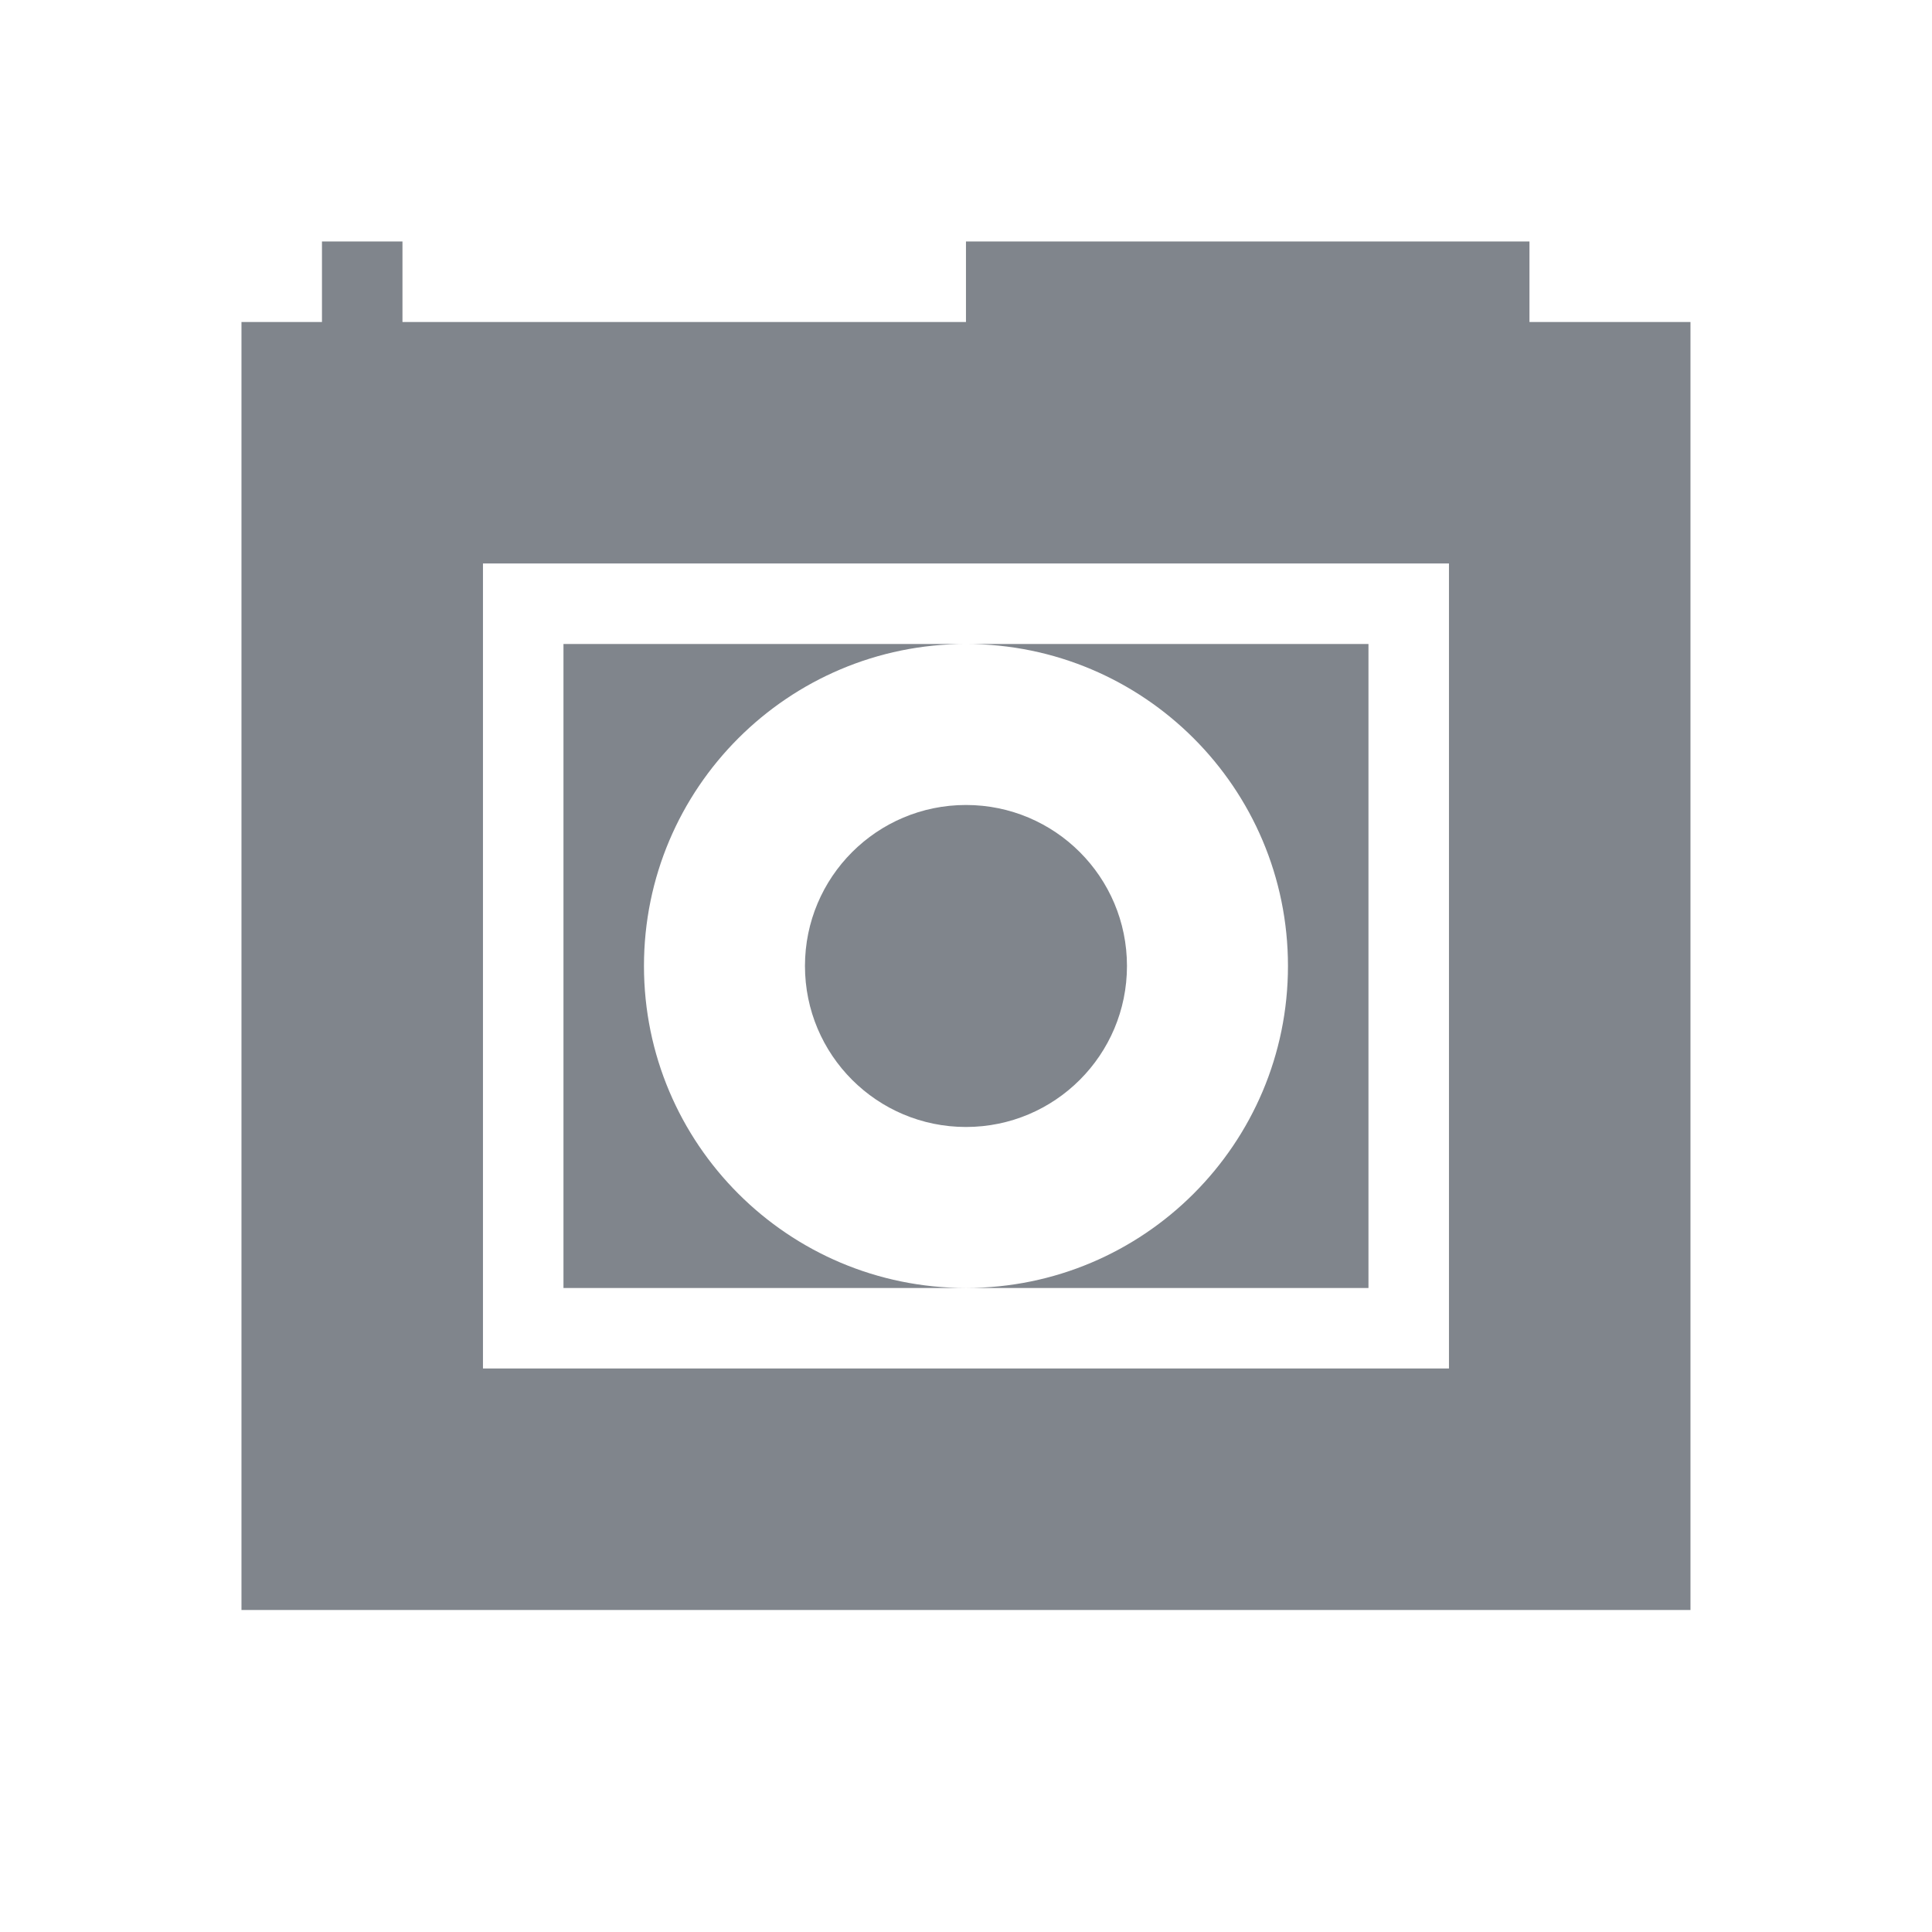
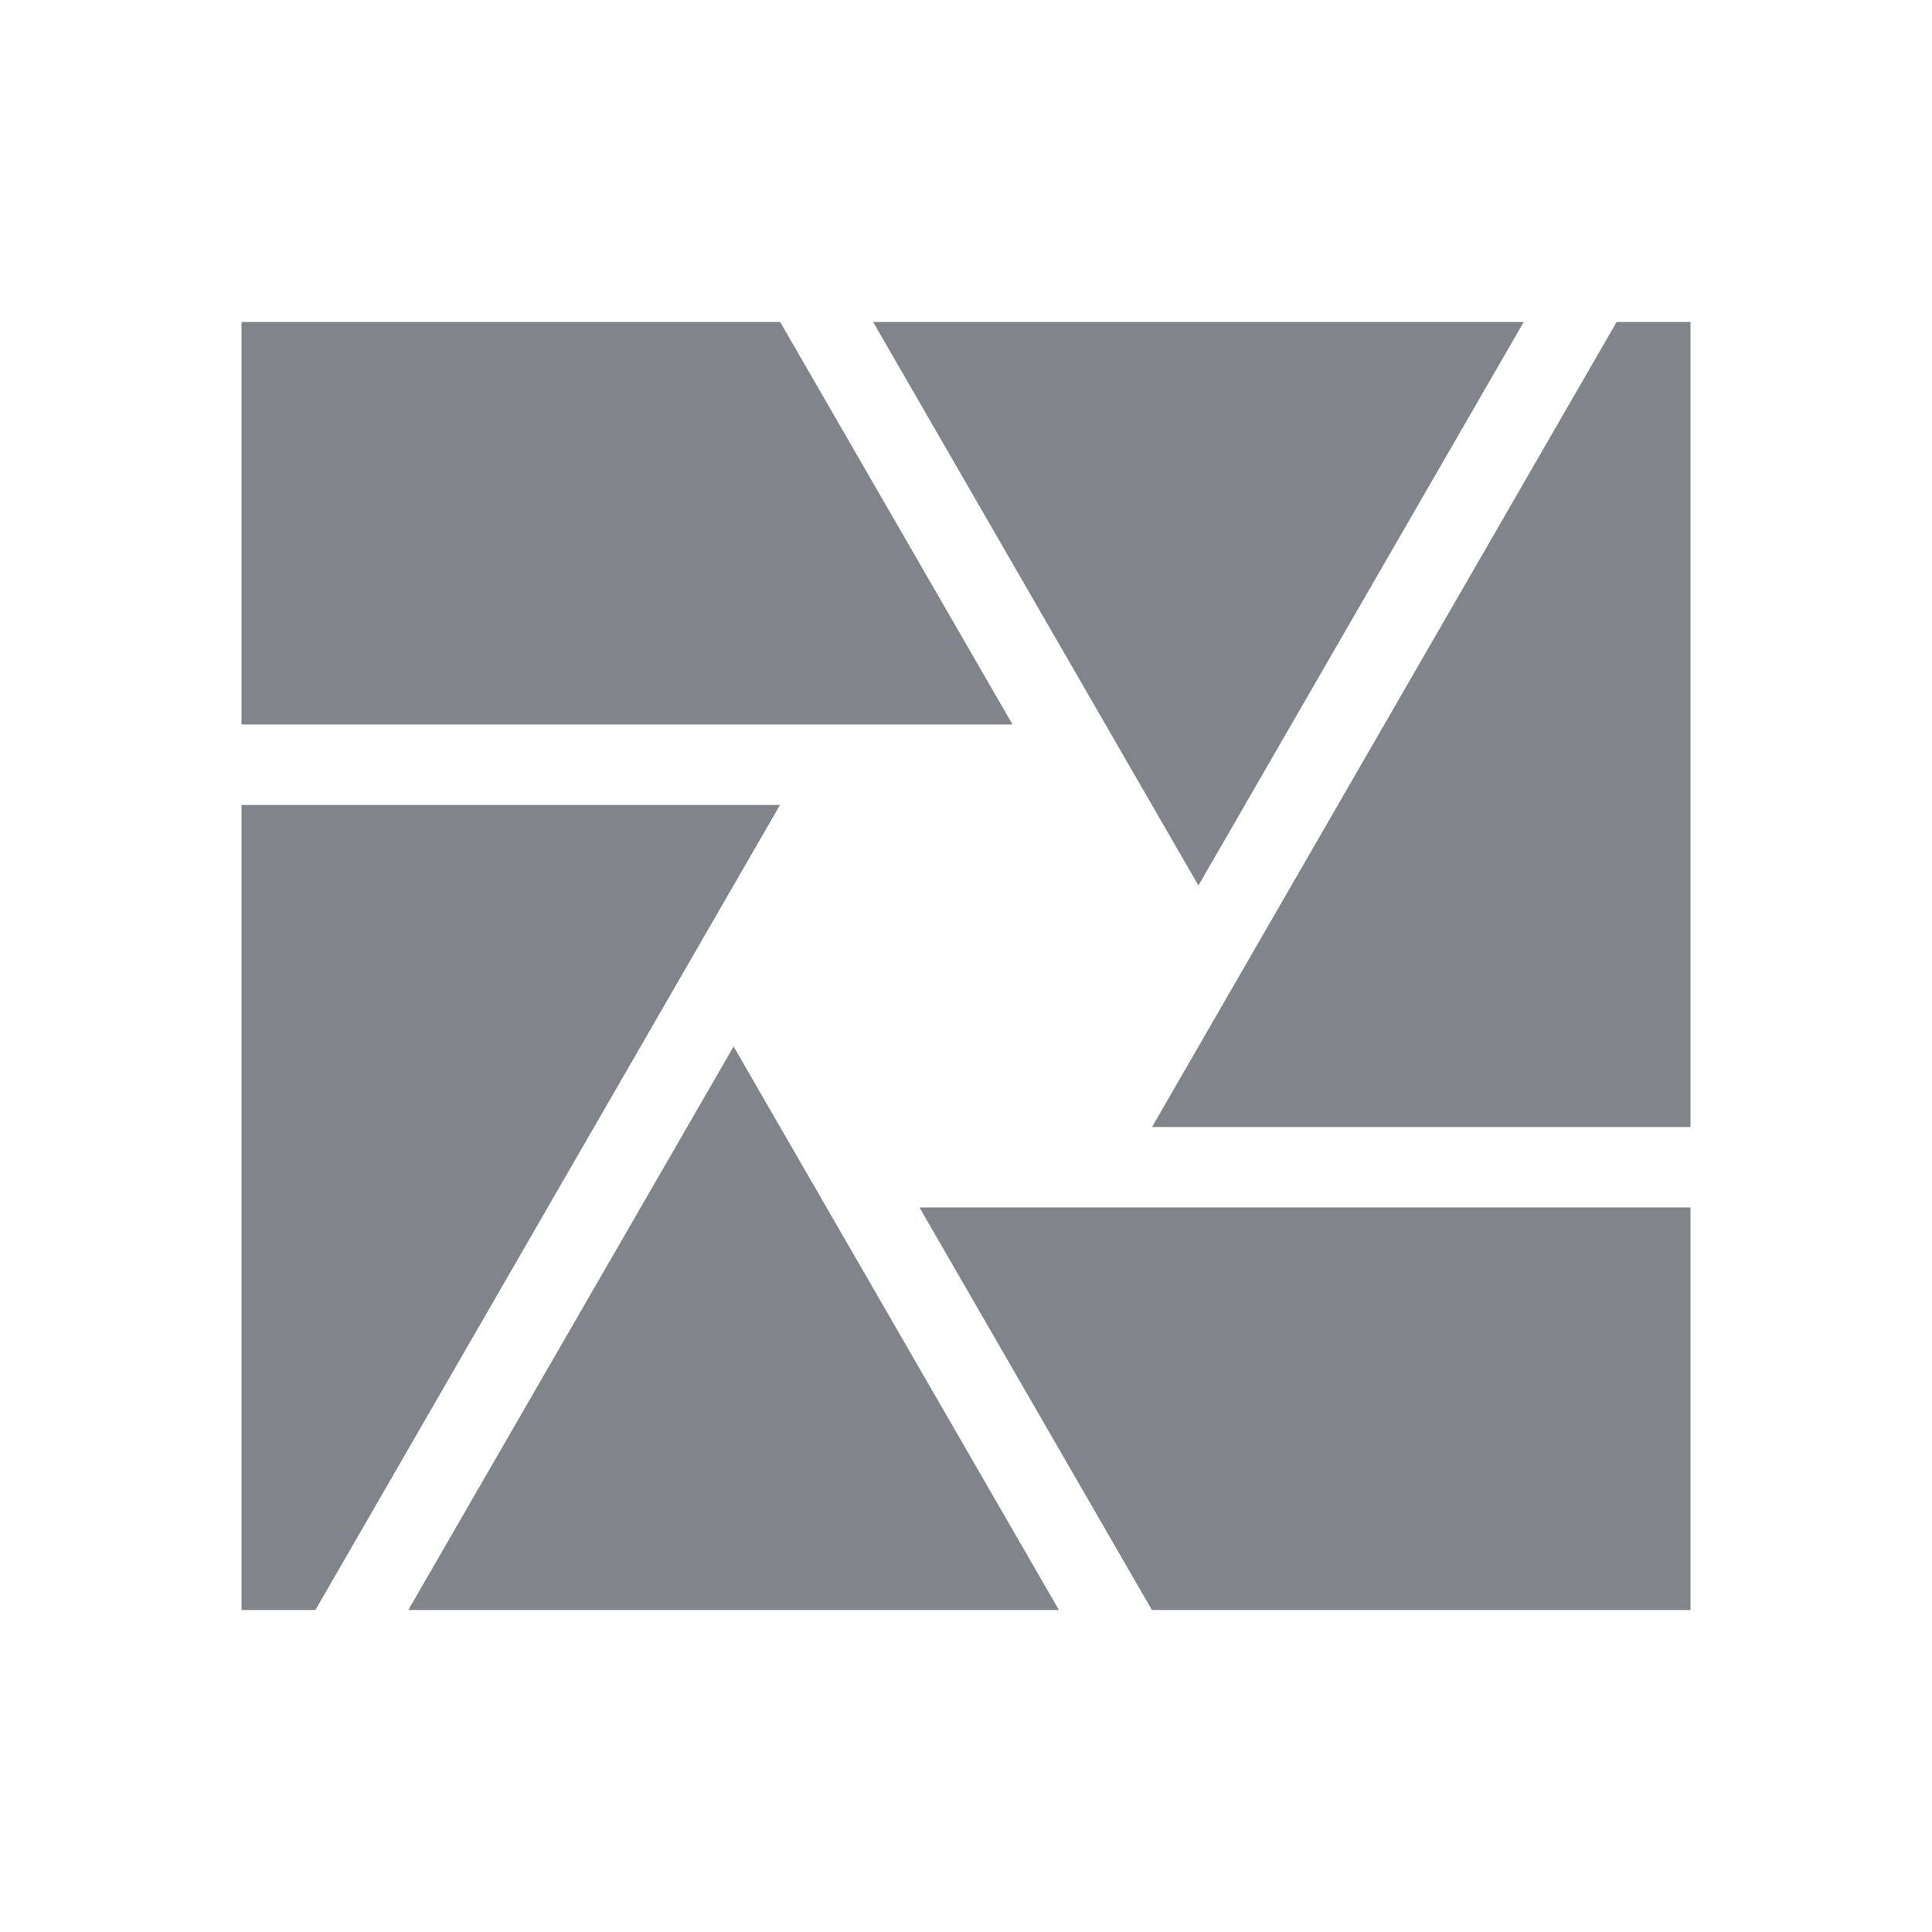
<svg xmlns="http://www.w3.org/2000/svg" width="24" height="24" id="svg13094" version="1.1">
  <defs id="defs13096" />
-   <g transform="translate(9379.308,-4835.199)" id="layer1">
-     <path style="fill:#434a55;fill-opacity:0.675;fill-rule:nonzero;stroke:none" d="m -9375.308,4838.199 0,1 -1,0 0,16 18,0 0,-16 -2,0 0,-1 -7,0 0,1 -7,0 0,-1 z m 2,4 12,0 0,10 -12,0 z m 1,1 0,8 5,0 c -2.209,0 -4,-1.791 -4,-4 0,-2.209 1.791,-4 4,-4 z m 5,0 c 2.209,0 4,1.791 4,4 0,2.209 -1.791,4 -4,4 l 5,0 0,-8 z m 0,2 c -1.105,0 -2,0.895 -2,2 0,1.105 0.895,2 2,2 1.105,0 2,-0.895 2,-2 0,-1.105 -0.895,-2 -2,-2 z" id="path3000" />
+   <g transform="translate(9398.616,-5027.992)" id="layer1">
+     <path id="path4164" d="m -9395.616,5031.992 0,5 9.578,0 -2.887,-5 -6.691,0 z m 7.846,0 4.041,7 4.041,-7 -8.082,0 z m 9.236,0 -5.771,10 6.689,0 0,-10 -0.918,0 z m -17.082,6 0,10 0.918,0 5.771,-10 -6.689,0 z m 6.113,3 -4.041,7 8.082,0 -4.041,-7 z m 2.309,2 2.887,5 6.691,0 0,-5 -9.578,0 z" style="color:#000000;display:inline;overflow:visible;visibility:visible;opacity:1;fill:#434a55;fill-opacity:0.675;fill-rule:nonzero;stroke:none;stroke-width:2;stroke-linecap:butt;stroke-linejoin:miter;stroke-miterlimit:4;stroke-dasharray:none;stroke-dashoffset:0;stroke-opacity:1;marker:none;enable-background:accumulate" />
  </g>
</svg>
